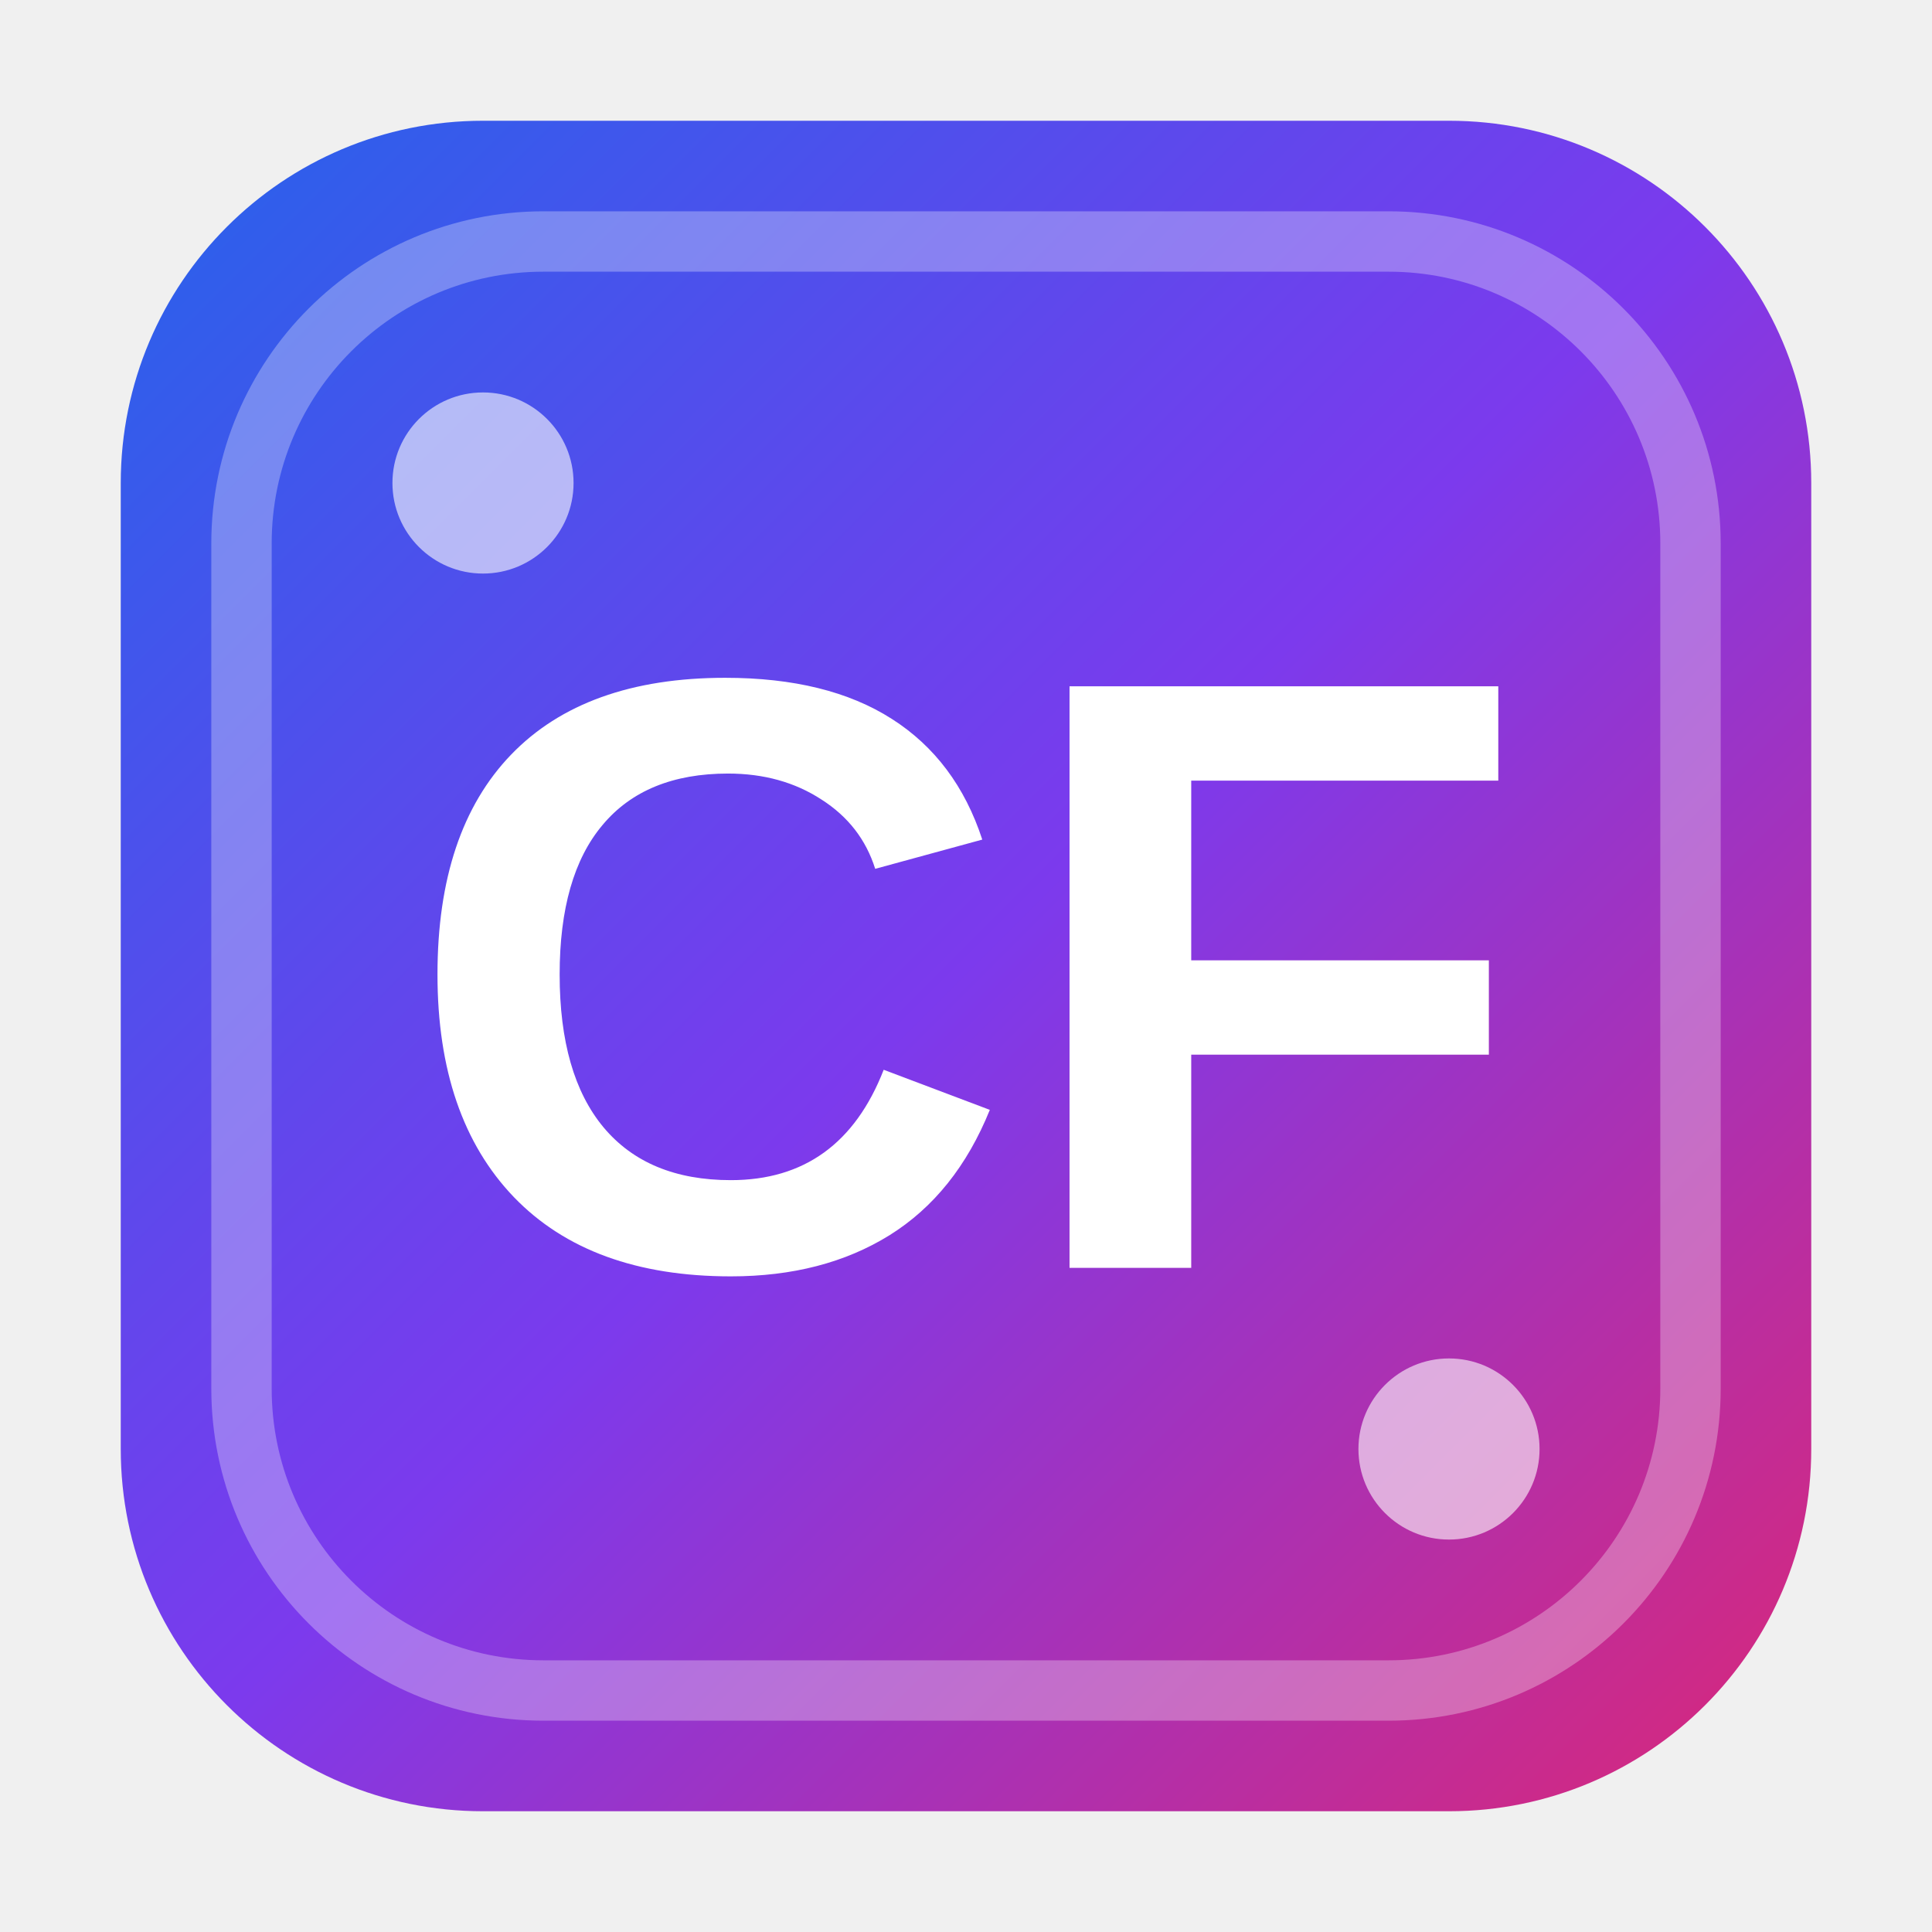
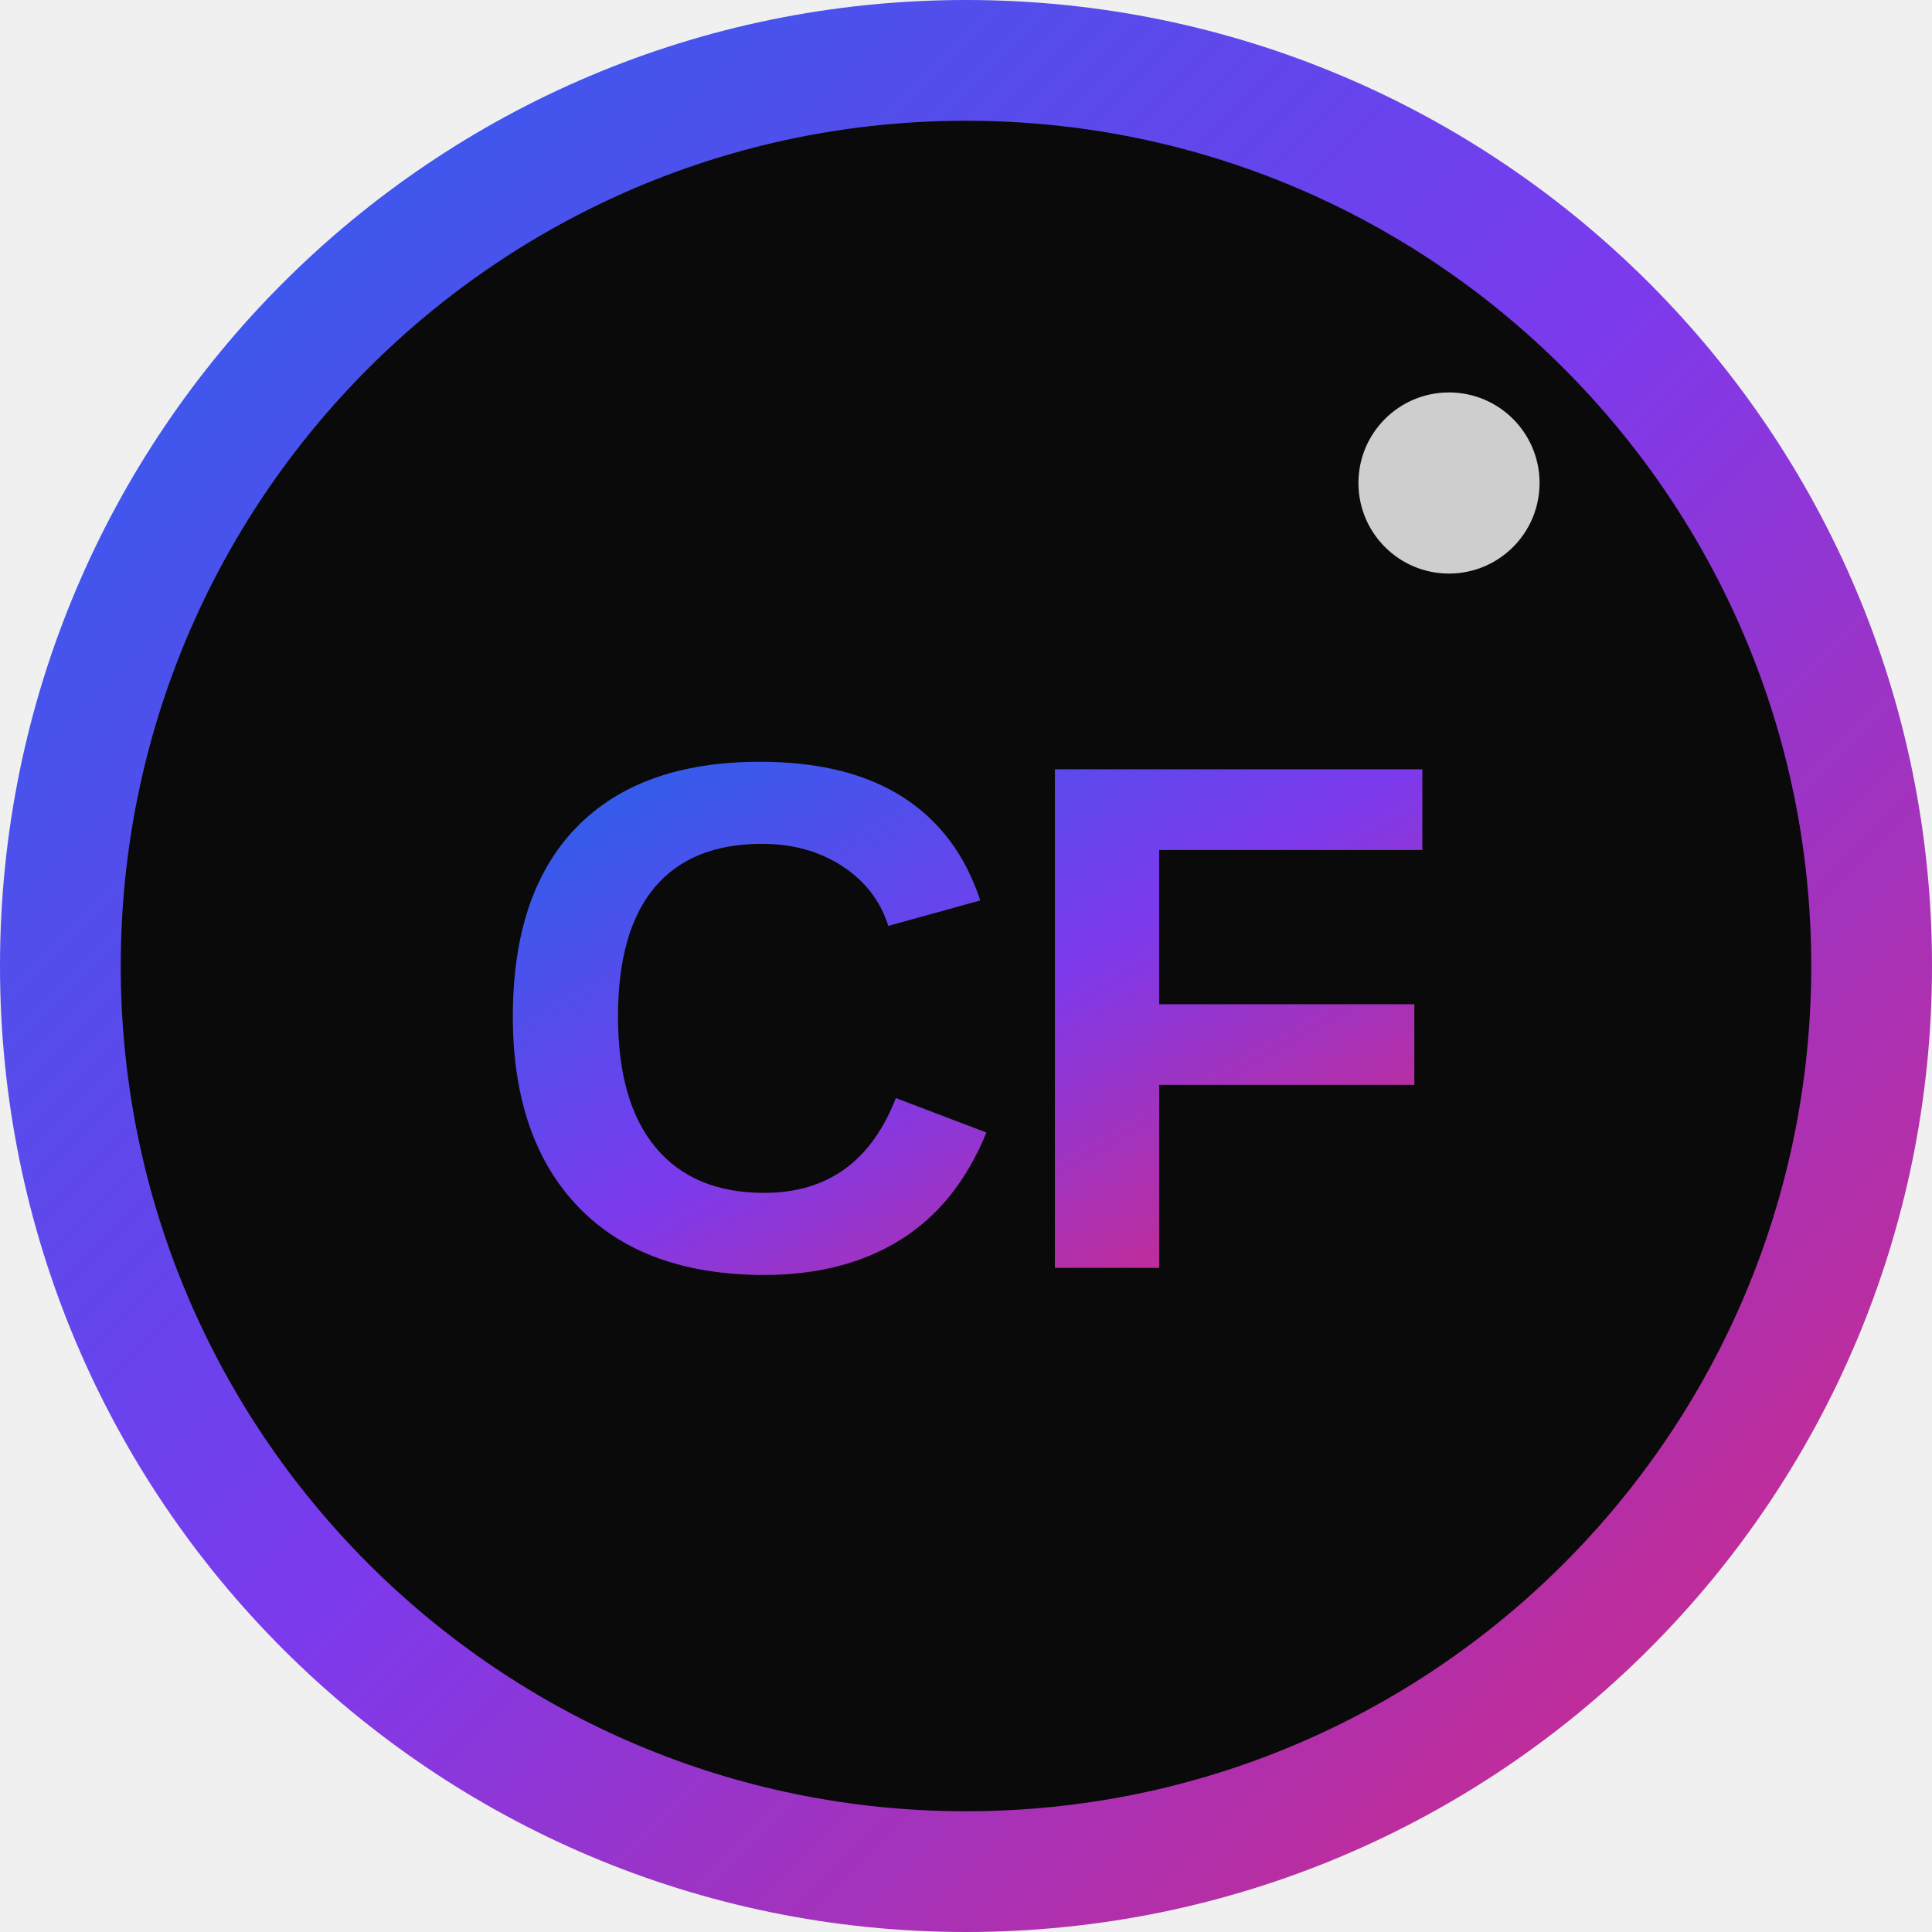
<svg xmlns="http://www.w3.org/2000/svg" viewBox="0 0 64 64">
  <defs>
-     <linearGradient id="grad1" x1="0%" y1="0%" x2="100%" y2="100%">
+     <linearGradient id="grad" x1="0%" y1="0%" x2="100%" y2="100%">
      <stop offset="0%" style="stop-color:#2563EB;stop-opacity:1" />
      <stop offset="50%" style="stop-color:#7C3AED;stop-opacity:1" />
      <stop offset="100%" style="stop-color:#DB2777;stop-opacity:1" />
    </linearGradient>
-     <linearGradient id="grad2" x1="0%" y1="100%" x2="100%" y2="0%">
-       <stop offset="0%" style="stop-color:#7C3AED;stop-opacity:1" />
-       <stop offset="100%" style="stop-color:#2563EB;stop-opacity:1" />
-     </linearGradient>
  </defs>
-   <rect x="4" y="4" width="56" height="56" rx="12" fill="url(#grad1)" />
-   <rect x="8" y="8" width="48" height="48" rx="10" fill="none" stroke="white" stroke-width="2" opacity="0.3" />
-   <text x="32" y="42" font-family="Arial, sans-serif" font-size="28" font-weight="bold" fill="white" text-anchor="middle" style="text-shadow: 2px 2px 4px rgba(0,0,0,0.3);">
+   <circle cx="32" cy="32" r="32" fill="url(#grad)" />
+   <circle cx="32" cy="32" r="28" fill="#0a0a0a" />
+   <text x="32" y="42" font-family="Arial, sans-serif" font-size="24" font-weight="bold" fill="url(#grad)" text-anchor="middle">
    CF
  </text>
-   <circle cx="16" cy="16" r="3" fill="white" opacity="0.6" />
-   <circle cx="48" cy="48" r="3" fill="white" opacity="0.6" />
+   <circle cx="48" cy="16" r="3" fill="white" opacity="0.8" />
</svg>
